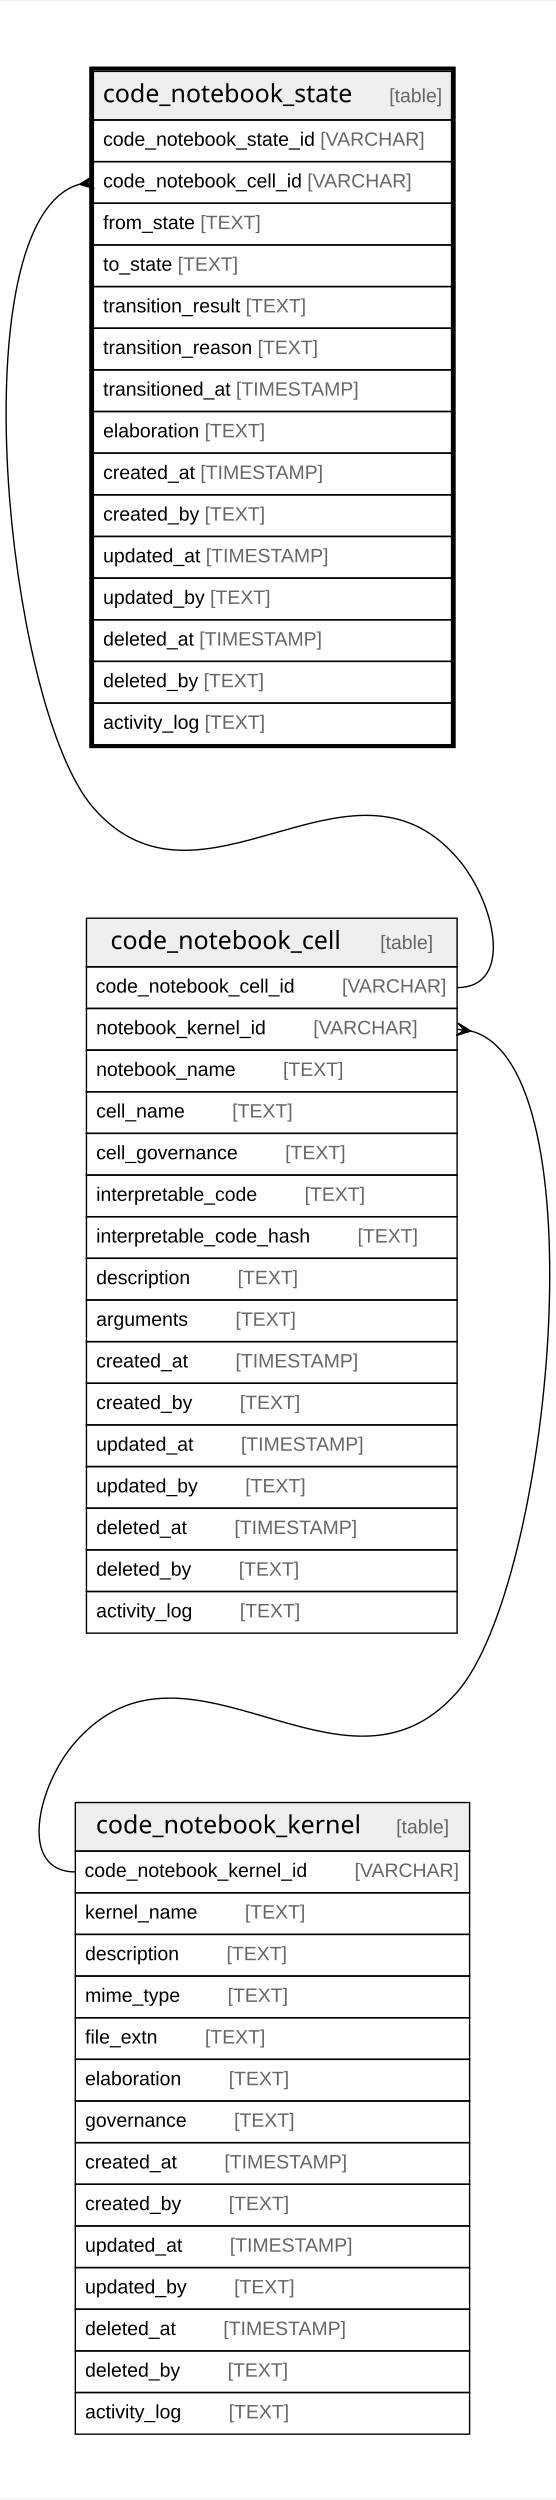
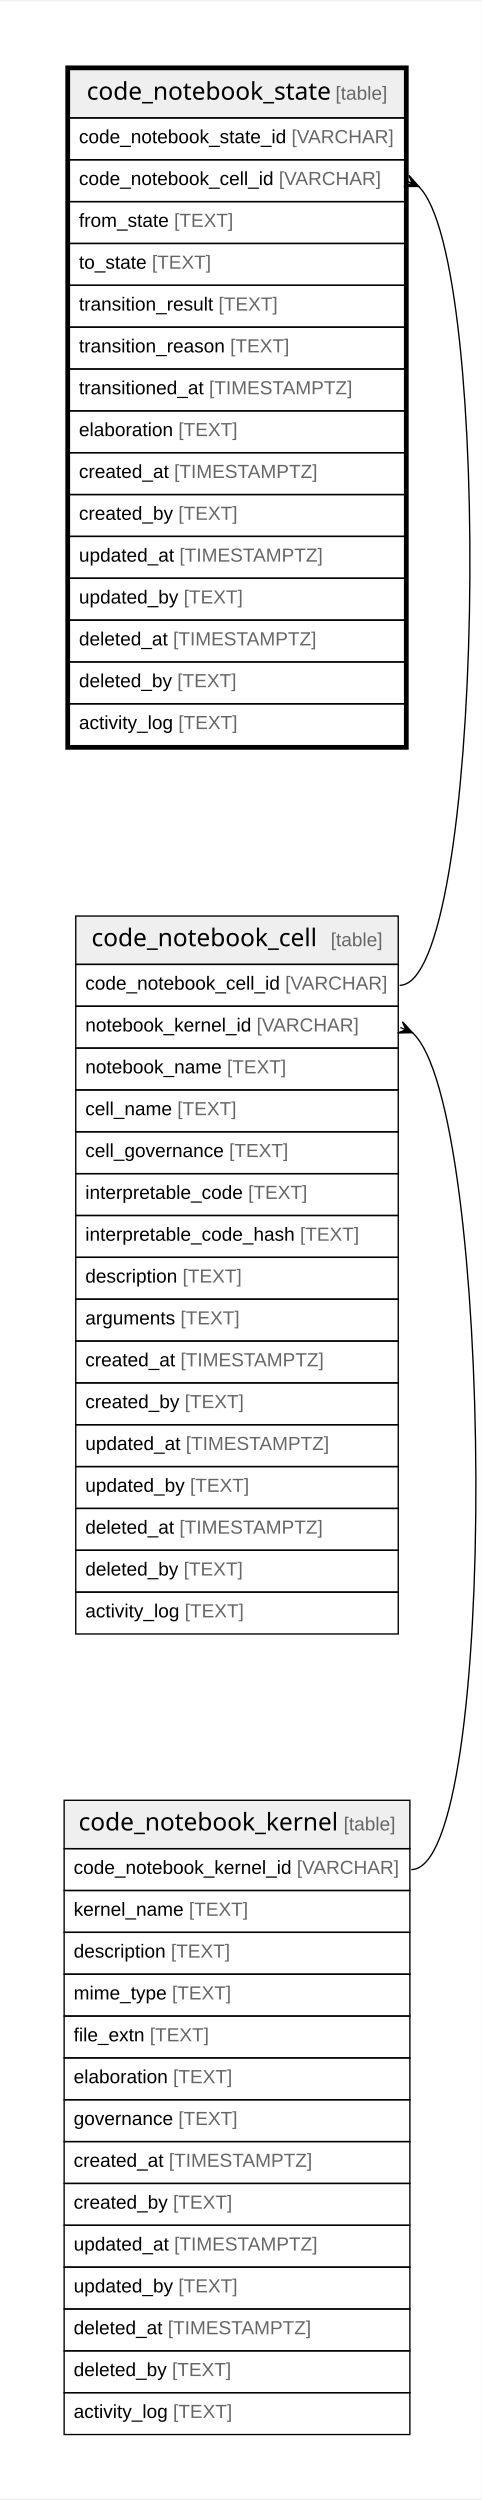
- <svg xmlns="http://www.w3.org/2000/svg" width="400pt" height="1799pt" viewBox="0.00 0.00 400.41 1799.00">
-   <g id="graph0" class="graph" transform="scale(1 1) rotate(0) translate(4 1795)">
-     <polygon fill="#ffffff" stroke="transparent" points="-4,4 -4,-1795 396.41,-1795 396.41,4 -4,4" />
+ <svg xmlns="http://www.w3.org/2000/svg" width="354pt" height="1838pt" viewBox="0.00 0.00 354.38 1838.00">
+   <g id="graph0" class="graph" transform="scale(1 1) rotate(0) translate(4 1834)">
+     <polygon fill="white" stroke="none" points="-4,4 -4,-1834 350.38,-1834 350.38,4 -4,4" />
    <g id="node1" class="node">
-       <polygon fill="#efefef" stroke="transparent" points="63.271,-1709.5 63.271,-1744.5 321.271,-1744.5 321.271,-1709.5 63.271,-1709.5" />
-       <polygon fill="none" stroke="#000000" points="63.271,-1709.5 63.271,-1744.5 321.271,-1744.5 321.271,-1709.5 63.271,-1709.5" />
-       <text text-anchor="start" x="70.062" y="-1722.3" font-family="Arial Bold" font-size="18.00" fill="#000000">code_notebook_state</text>
-       <text text-anchor="start" x="242.149" y="-1722.3" font-family="Arial" font-size="14.00" fill="#000000">    </text>
-       <text text-anchor="start" x="276.354" y="-1722.3" font-family="Arial" font-size="14.00" fill="#666666">[table]</text>
-       <polygon fill="none" stroke="#000000" points="63.271,-1679.5 63.271,-1709.5 321.271,-1709.5 321.271,-1679.5 63.271,-1679.5" />
-       <text text-anchor="start" x="70.271" y="-1690.9" font-family="Arial" font-size="14.00" fill="#000000">code_notebook_state_id </text>
-       <text text-anchor="start" x="226.679" y="-1690.9" font-family="Arial" font-size="14.00" fill="#666666">[VARCHAR]</text>
-       <polygon fill="none" stroke="#000000" points="63.271,-1649.5 63.271,-1679.5 321.271,-1679.5 321.271,-1649.5 63.271,-1649.5" />
-       <text text-anchor="start" x="70.271" y="-1660.9" font-family="Arial" font-size="14.00" fill="#000000">code_notebook_cell_id </text>
-       <text text-anchor="start" x="217.328" y="-1660.9" font-family="Arial" font-size="14.00" fill="#666666">[VARCHAR]</text>
-       <polygon fill="none" stroke="#000000" points="63.271,-1619.5 63.271,-1649.5 321.271,-1649.5 321.271,-1619.5 63.271,-1619.5" />
-       <text text-anchor="start" x="70.271" y="-1630.9" font-family="Arial" font-size="14.00" fill="#000000">from_state </text>
-       <text text-anchor="start" x="140.285" y="-1630.9" font-family="Arial" font-size="14.00" fill="#666666">[TEXT]</text>
-       <polygon fill="none" stroke="#000000" points="63.271,-1589.5 63.271,-1619.5 321.271,-1619.5 321.271,-1589.5 63.271,-1589.5" />
-       <text text-anchor="start" x="70.271" y="-1600.9" font-family="Arial" font-size="14.00" fill="#000000">to_state </text>
-       <text text-anchor="start" x="123.964" y="-1600.9" font-family="Arial" font-size="14.00" fill="#666666">[TEXT]</text>
-       <polygon fill="none" stroke="#000000" points="63.271,-1559.5 63.271,-1589.5 321.271,-1589.5 321.271,-1559.5 63.271,-1559.5" />
-       <text text-anchor="start" x="70.271" y="-1570.9" font-family="Arial" font-size="14.00" fill="#000000">transition_result </text>
-       <text text-anchor="start" x="172.952" y="-1570.9" font-family="Arial" font-size="14.00" fill="#666666">[TEXT]</text>
-       <polygon fill="none" stroke="#000000" points="63.271,-1529.5 63.271,-1559.5 321.271,-1559.5 321.271,-1529.5 63.271,-1529.5" />
-       <text text-anchor="start" x="70.271" y="-1540.9" font-family="Arial" font-size="14.00" fill="#000000">transition_reason </text>
-       <text text-anchor="start" x="181.52" y="-1540.9" font-family="Arial" font-size="14.00" fill="#666666">[TEXT]</text>
-       <polygon fill="none" stroke="#000000" points="63.271,-1499.5 63.271,-1529.5 321.271,-1529.5 321.271,-1499.5 63.271,-1499.5" />
-       <text text-anchor="start" x="70.271" y="-1510.9" font-family="Arial" font-size="14.00" fill="#000000">transitioned_at </text>
-       <text text-anchor="start" x="165.968" y="-1510.9" font-family="Arial" font-size="14.00" fill="#666666">[TIMESTAMP]</text>
-       <polygon fill="none" stroke="#000000" points="63.271,-1469.5 63.271,-1499.5 321.271,-1499.5 321.271,-1469.5 63.271,-1469.5" />
-       <text text-anchor="start" x="70.271" y="-1480.9" font-family="Arial" font-size="14.00" fill="#000000">elaboration </text>
-       <text text-anchor="start" x="143.404" y="-1480.9" font-family="Arial" font-size="14.00" fill="#666666">[TEXT]</text>
-       <polygon fill="none" stroke="#000000" points="63.271,-1439.5 63.271,-1469.5 321.271,-1469.5 321.271,-1439.5 63.271,-1439.5" />
-       <text text-anchor="start" x="70.271" y="-1450.9" font-family="Arial" font-size="14.00" fill="#000000">created_at </text>
-       <text text-anchor="start" x="140.299" y="-1450.9" font-family="Arial" font-size="14.00" fill="#666666">[TIMESTAMP]</text>
-       <polygon fill="none" stroke="#000000" points="63.271,-1409.5 63.271,-1439.5 321.271,-1439.5 321.271,-1409.5 63.271,-1409.5" />
-       <text text-anchor="start" x="70.271" y="-1420.9" font-family="Arial" font-size="14.00" fill="#000000">created_by </text>
-       <text text-anchor="start" x="143.408" y="-1420.9" font-family="Arial" font-size="14.00" fill="#666666">[TEXT]</text>
-       <polygon fill="none" stroke="#000000" points="63.271,-1379.5 63.271,-1409.5 321.271,-1409.5 321.271,-1379.5 63.271,-1379.5" />
-       <text text-anchor="start" x="70.271" y="-1390.9" font-family="Arial" font-size="14.00" fill="#000000">updated_at </text>
-       <text text-anchor="start" x="144.203" y="-1390.9" font-family="Arial" font-size="14.00" fill="#666666">[TIMESTAMP]</text>
-       <polygon fill="none" stroke="#000000" points="63.271,-1349.5 63.271,-1379.5 321.271,-1379.5 321.271,-1349.5 63.271,-1349.5" />
-       <text text-anchor="start" x="70.271" y="-1360.9" font-family="Arial" font-size="14.00" fill="#000000">updated_by </text>
-       <text text-anchor="start" x="147.313" y="-1360.9" font-family="Arial" font-size="14.00" fill="#666666">[TEXT]</text>
-       <polygon fill="none" stroke="#000000" points="63.271,-1319.5 63.271,-1349.5 321.271,-1349.5 321.271,-1319.5 63.271,-1319.5" />
-       <text text-anchor="start" x="70.271" y="-1330.9" font-family="Arial" font-size="14.00" fill="#000000">deleted_at </text>
-       <text text-anchor="start" x="139.528" y="-1330.9" font-family="Arial" font-size="14.00" fill="#666666">[TIMESTAMP]</text>
-       <polygon fill="none" stroke="#000000" points="63.271,-1289.5 63.271,-1319.5 321.271,-1319.5 321.271,-1289.5 63.271,-1289.5" />
-       <text text-anchor="start" x="70.271" y="-1300.9" font-family="Arial" font-size="14.00" fill="#000000">deleted_by </text>
-       <text text-anchor="start" x="142.637" y="-1300.9" font-family="Arial" font-size="14.00" fill="#666666">[TEXT]</text>
-       <polygon fill="none" stroke="#000000" points="63.271,-1259.5 63.271,-1289.5 321.271,-1289.5 321.271,-1259.5 63.271,-1259.5" />
-       <text text-anchor="start" x="70.271" y="-1270.9" font-family="Arial" font-size="14.00" fill="#000000">activity_log </text>
-       <text text-anchor="start" x="143.393" y="-1270.9" font-family="Arial" font-size="14.00" fill="#666666">[TEXT]</text>
-       <polygon fill="none" stroke="#000000" stroke-width="3" points="61.771,-1258.5 61.771,-1746.5 322.771,-1746.5 322.771,-1258.5 61.771,-1258.5" />
+       <polygon fill="#efefef" stroke="none" points="47.09,-1748.2 47.09,-1783.8 293.78,-1783.8 293.78,-1748.2 47.09,-1748.2" />
+       <polygon fill="none" stroke="black" points="47.09,-1748.2 47.09,-1783.8 293.78,-1783.8 293.78,-1748.2 47.09,-1748.2" />
+       <text text-anchor="start" x="59.83" y="-1761.6" font-family="Arial Bold" font-size="18.00">code_notebook_state</text>
+       <text text-anchor="start" x="211.79" y="-1761.6" font-family="Arial" font-size="14.00">    </text>
+       <text text-anchor="start" x="242.9" y="-1761.6" font-family="Arial" font-size="14.00" fill="#666666">[table]</text>
+       <polygon fill="none" stroke="black" points="47.09,-1717.4 47.09,-1748.2 293.78,-1748.2 293.78,-1717.4 47.09,-1717.4" />
+       <text text-anchor="start" x="54.09" y="-1729.6" font-family="Arial" font-size="14.00">code_notebook_state_id </text>
+       <text text-anchor="start" x="210.55" y="-1729.6" font-family="Arial" font-size="14.00" fill="#666666">[VARCHAR]</text>
+       <polygon fill="none" stroke="black" points="47.09,-1686.6 47.09,-1717.4 293.78,-1717.4 293.78,-1686.6 47.09,-1686.6" />
+       <text text-anchor="start" x="54.09" y="-1698.8" font-family="Arial" font-size="14.00">code_notebook_cell_id </text>
+       <text text-anchor="start" x="201.21" y="-1698.8" font-family="Arial" font-size="14.00" fill="#666666">[VARCHAR]</text>
+       <polygon fill="none" stroke="black" points="47.09,-1655.8 47.09,-1686.6 293.78,-1686.6 293.78,-1655.8 47.09,-1655.8" />
+       <text text-anchor="start" x="54.09" y="-1668" font-family="Arial" font-size="14.00">from_state </text>
+       <text text-anchor="start" x="124.12" y="-1668" font-family="Arial" font-size="14.00" fill="#666666">[TEXT]</text>
+       <polygon fill="none" stroke="black" points="47.09,-1625 47.09,-1655.8 293.78,-1655.8 293.78,-1625 47.09,-1625" />
+       <text text-anchor="start" x="54.09" y="-1637.2" font-family="Arial" font-size="14.00">to_state </text>
+       <text text-anchor="start" x="107.79" y="-1637.2" font-family="Arial" font-size="14.00" fill="#666666">[TEXT]</text>
+       <polygon fill="none" stroke="black" points="47.09,-1594.2 47.09,-1625 293.78,-1625 293.78,-1594.2 47.09,-1594.2" />
+       <text text-anchor="start" x="54.09" y="-1606.4" font-family="Arial" font-size="14.00">transition_result </text>
+       <text text-anchor="start" x="156.81" y="-1606.4" font-family="Arial" font-size="14.00" fill="#666666">[TEXT]</text>
+       <polygon fill="none" stroke="black" points="47.09,-1563.4 47.09,-1594.2 293.78,-1594.2 293.78,-1563.4 47.09,-1563.4" />
+       <text text-anchor="start" x="54.09" y="-1575.6" font-family="Arial" font-size="14.00">transition_reason </text>
+       <text text-anchor="start" x="165.38" y="-1575.6" font-family="Arial" font-size="14.00" fill="#666666">[TEXT]</text>
+       <polygon fill="none" stroke="black" points="47.09,-1532.6 47.09,-1563.4 293.78,-1563.4 293.78,-1532.6 47.09,-1532.6" />
+       <text text-anchor="start" x="54.09" y="-1544.8" font-family="Arial" font-size="14.00">transitioned_at </text>
+       <text text-anchor="start" x="149.82" y="-1544.8" font-family="Arial" font-size="14.00" fill="#666666">[TIMESTAMPTZ]</text>
+       <polygon fill="none" stroke="black" points="47.09,-1501.8 47.09,-1532.6 293.78,-1532.6 293.78,-1501.8 47.09,-1501.8" />
+       <text text-anchor="start" x="54.09" y="-1514" font-family="Arial" font-size="14.00">elaboration </text>
+       <text text-anchor="start" x="127.25" y="-1514" font-family="Arial" font-size="14.00" fill="#666666">[TEXT]</text>
+       <polygon fill="none" stroke="black" points="47.09,-1471 47.09,-1501.8 293.78,-1501.8 293.78,-1471 47.09,-1471" />
+       <text text-anchor="start" x="54.09" y="-1483.2" font-family="Arial" font-size="14.00">created_at </text>
+       <text text-anchor="start" x="124.14" y="-1483.2" font-family="Arial" font-size="14.00" fill="#666666">[TIMESTAMPTZ]</text>
+       <polygon fill="none" stroke="black" points="47.09,-1440.2 47.09,-1471 293.78,-1471 293.78,-1440.2 47.09,-1440.2" />
+       <text text-anchor="start" x="54.09" y="-1452.4" font-family="Arial" font-size="14.00">created_by </text>
+       <text text-anchor="start" x="127.25" y="-1452.4" font-family="Arial" font-size="14.00" fill="#666666">[TEXT]</text>
+       <polygon fill="none" stroke="black" points="47.09,-1409.4 47.09,-1440.2 293.78,-1440.2 293.78,-1409.4 47.09,-1409.4" />
+       <text text-anchor="start" x="54.09" y="-1421.6" font-family="Arial" font-size="14.00">updated_at </text>
+       <text text-anchor="start" x="128.05" y="-1421.6" font-family="Arial" font-size="14.00" fill="#666666">[TIMESTAMPTZ]</text>
+       <polygon fill="none" stroke="black" points="47.09,-1378.6 47.09,-1409.4 293.78,-1409.4 293.78,-1378.6 47.09,-1378.6" />
+       <text text-anchor="start" x="54.09" y="-1390.8" font-family="Arial" font-size="14.00">updated_by </text>
+       <text text-anchor="start" x="131.16" y="-1390.8" font-family="Arial" font-size="14.00" fill="#666666">[TEXT]</text>
+       <polygon fill="none" stroke="black" points="47.09,-1347.8 47.09,-1378.6 293.78,-1378.6 293.78,-1347.8 47.09,-1347.8" />
+       <text text-anchor="start" x="54.09" y="-1360" font-family="Arial" font-size="14.00">deleted_at </text>
+       <text text-anchor="start" x="123.37" y="-1360" font-family="Arial" font-size="14.00" fill="#666666">[TIMESTAMPTZ]</text>
+       <polygon fill="none" stroke="black" points="47.09,-1317 47.09,-1347.8 293.78,-1347.8 293.78,-1317 47.09,-1317" />
+       <text text-anchor="start" x="54.09" y="-1329.2" font-family="Arial" font-size="14.00">deleted_by </text>
+       <text text-anchor="start" x="126.48" y="-1329.2" font-family="Arial" font-size="14.00" fill="#666666">[TEXT]</text>
+       <polygon fill="none" stroke="black" points="47.09,-1286.2 47.09,-1317 293.78,-1317 293.78,-1286.2 47.09,-1286.2" />
+       <text text-anchor="start" x="54.09" y="-1298.4" font-family="Arial" font-size="14.00">activity_log </text>
+       <text text-anchor="start" x="127.23" y="-1298.4" font-family="Arial" font-size="14.00" fill="#666666">[TEXT]</text>
+       <polygon fill="none" stroke="black" stroke-width="3" points="45.59,-1284.7 45.59,-1785.3 295.28,-1785.3 295.28,-1284.7 45.59,-1284.7" />
    </g>
    <g id="node2" class="node">
-       <polygon fill="#efefef" stroke="transparent" points="58.271,-1099.5 58.271,-1134.5 325.271,-1134.5 325.271,-1099.5 58.271,-1099.5" />
-       <polygon fill="none" stroke="#000000" points="58.271,-1099.5 58.271,-1134.5 325.271,-1134.5 325.271,-1099.5 58.271,-1099.5" />
-       <text text-anchor="start" x="75.573" y="-1112.3" font-family="Arial Bold" font-size="18.00" fill="#000000">code_notebook_cell</text>
-       <text text-anchor="start" x="235.638" y="-1112.3" font-family="Arial" font-size="14.00" fill="#000000">    </text>
-       <text text-anchor="start" x="269.843" y="-1112.3" font-family="Arial" font-size="14.00" fill="#666666">[table]</text>
-       <polygon fill="none" stroke="#000000" points="58.271,-1069.5 58.271,-1099.5 325.271,-1099.5 325.271,-1069.5 58.271,-1069.5" />
-       <text text-anchor="start" x="64.976" y="-1080.9" font-family="Arial" font-size="14.00" fill="#000000">code_notebook_cell_id    </text>
-       <text text-anchor="start" x="242.348" y="-1080.9" font-family="Arial" font-size="14.00" fill="#666666">[VARCHAR]</text>
-       <polygon fill="none" stroke="#000000" points="58.271,-1039.5 58.271,-1069.5 325.271,-1069.5 325.271,-1039.5 58.271,-1039.5" />
-       <text text-anchor="start" x="65.271" y="-1050.9" font-family="Arial" font-size="14.00" fill="#000000">notebook_kernel_id    </text>
-       <text text-anchor="start" x="221.631" y="-1050.9" font-family="Arial" font-size="14.00" fill="#666666">[VARCHAR]</text>
-       <polygon fill="none" stroke="#000000" points="58.271,-1009.5 58.271,-1039.5 325.271,-1039.5 325.271,-1009.5 58.271,-1009.5" />
-       <text text-anchor="start" x="65.271" y="-1020.9" font-family="Arial" font-size="14.00" fill="#000000">notebook_name    </text>
-       <text text-anchor="start" x="199.853" y="-1020.9" font-family="Arial" font-size="14.00" fill="#666666">[TEXT]</text>
-       <polygon fill="none" stroke="#000000" points="58.271,-979.5 58.271,-1009.5 325.271,-1009.5 325.271,-979.5 58.271,-979.5" />
-       <text text-anchor="start" x="65.271" y="-990.9" font-family="Arial" font-size="14.00" fill="#000000">cell_name    </text>
-       <text text-anchor="start" x="163.262" y="-990.9" font-family="Arial" font-size="14.00" fill="#666666">[TEXT]</text>
-       <polygon fill="none" stroke="#000000" points="58.271,-949.5 58.271,-979.5 325.271,-979.5 325.271,-949.5 58.271,-949.5" />
-       <text text-anchor="start" x="65.271" y="-960.9" font-family="Arial" font-size="14.00" fill="#000000">cell_governance    </text>
-       <text text-anchor="start" x="201.393" y="-960.9" font-family="Arial" font-size="14.00" fill="#666666">[TEXT]</text>
-       <polygon fill="none" stroke="#000000" points="58.271,-919.5 58.271,-949.5 325.271,-949.5 325.271,-919.5 58.271,-919.5" />
-       <text text-anchor="start" x="65.271" y="-930.9" font-family="Arial" font-size="14.00" fill="#000000">interpretable_code    </text>
-       <text text-anchor="start" x="215.4" y="-930.9" font-family="Arial" font-size="14.00" fill="#666666">[TEXT]</text>
-       <polygon fill="none" stroke="#000000" points="58.271,-889.5 58.271,-919.5 325.271,-919.5 325.271,-889.5 58.271,-889.5" />
-       <text text-anchor="start" x="65.271" y="-900.9" font-family="Arial" font-size="14.00" fill="#000000">interpretable_code_hash    </text>
-       <text text-anchor="start" x="253.53" y="-900.9" font-family="Arial" font-size="14.00" fill="#666666">[TEXT]</text>
-       <polygon fill="none" stroke="#000000" points="58.271,-859.5 58.271,-889.5 325.271,-889.5 325.271,-859.5 58.271,-859.5" />
-       <text text-anchor="start" x="65.271" y="-870.9" font-family="Arial" font-size="14.00" fill="#000000">description    </text>
-       <text text-anchor="start" x="167.153" y="-870.9" font-family="Arial" font-size="14.00" fill="#666666">[TEXT]</text>
-       <polygon fill="none" stroke="#000000" points="58.271,-829.5 58.271,-859.5 325.271,-859.5 325.271,-829.5 58.271,-829.5" />
-       <text text-anchor="start" x="65.271" y="-840.9" font-family="Arial" font-size="14.00" fill="#000000">arguments    </text>
-       <text text-anchor="start" x="165.601" y="-840.9" font-family="Arial" font-size="14.00" fill="#666666">[TEXT]</text>
-       <polygon fill="none" stroke="#000000" points="58.271,-799.5 58.271,-829.5 325.271,-829.5 325.271,-799.5 58.271,-799.5" />
-       <text text-anchor="start" x="65.271" y="-810.9" font-family="Arial" font-size="14.00" fill="#000000">created_at    </text>
-       <text text-anchor="start" x="165.613" y="-810.9" font-family="Arial" font-size="14.00" fill="#666666">[TIMESTAMP]</text>
-       <polygon fill="none" stroke="#000000" points="58.271,-769.5 58.271,-799.5 325.271,-799.5 325.271,-769.5 58.271,-769.5" />
-       <text text-anchor="start" x="65.271" y="-780.9" font-family="Arial" font-size="14.00" fill="#000000">created_by    </text>
-       <text text-anchor="start" x="168.722" y="-780.9" font-family="Arial" font-size="14.00" fill="#666666">[TEXT]</text>
-       <polygon fill="none" stroke="#000000" points="58.271,-739.5 58.271,-769.5 325.271,-769.5 325.271,-739.5 58.271,-739.5" />
-       <text text-anchor="start" x="65.271" y="-750.9" font-family="Arial" font-size="14.00" fill="#000000">updated_at    </text>
-       <text text-anchor="start" x="169.518" y="-750.9" font-family="Arial" font-size="14.00" fill="#666666">[TIMESTAMP]</text>
-       <polygon fill="none" stroke="#000000" points="58.271,-709.5 58.271,-739.5 325.271,-739.5 325.271,-709.5 58.271,-709.5" />
-       <text text-anchor="start" x="65.271" y="-720.9" font-family="Arial" font-size="14.00" fill="#000000">updated_by    </text>
-       <text text-anchor="start" x="172.627" y="-720.9" font-family="Arial" font-size="14.00" fill="#666666">[TEXT]</text>
-       <polygon fill="none" stroke="#000000" points="58.271,-679.5 58.271,-709.5 325.271,-709.5 325.271,-679.5 58.271,-679.5" />
-       <text text-anchor="start" x="65.271" y="-690.9" font-family="Arial" font-size="14.00" fill="#000000">deleted_at    </text>
-       <text text-anchor="start" x="164.842" y="-690.9" font-family="Arial" font-size="14.00" fill="#666666">[TIMESTAMP]</text>
-       <polygon fill="none" stroke="#000000" points="58.271,-649.5 58.271,-679.5 325.271,-679.5 325.271,-649.5 58.271,-649.5" />
-       <text text-anchor="start" x="65.271" y="-660.9" font-family="Arial" font-size="14.00" fill="#000000">deleted_by    </text>
-       <text text-anchor="start" x="167.951" y="-660.9" font-family="Arial" font-size="14.00" fill="#666666">[TEXT]</text>
-       <polygon fill="none" stroke="#000000" points="58.271,-619.5 58.271,-649.5 325.271,-649.5 325.271,-619.5 58.271,-619.5" />
-       <text text-anchor="start" x="65.271" y="-630.9" font-family="Arial" font-size="14.00" fill="#000000">activity_log    </text>
-       <text text-anchor="start" x="168.707" y="-630.9" font-family="Arial" font-size="14.00" fill="#666666">[TEXT]</text>
+       <polygon fill="#efefef" stroke="none" points="51.76,-1125.2 51.76,-1160.8 289.11,-1160.8 289.11,-1125.2 51.76,-1125.2" />
+       <polygon fill="none" stroke="black" points="51.76,-1125.2 51.76,-1160.8 289.11,-1160.8 289.11,-1125.2 51.76,-1125.2" />
+       <text text-anchor="start" x="63.34" y="-1138.6" font-family="Arial Bold" font-size="18.00">code_notebook_cell</text>
+       <text text-anchor="start" x="208.28" y="-1138.6" font-family="Arial" font-size="14.00">    </text>
+       <text text-anchor="start" x="239.4" y="-1138.6" font-family="Arial" font-size="14.00" fill="#666666">[table]</text>
+       <polygon fill="none" stroke="black" points="51.76,-1094.4 51.76,-1125.2 289.11,-1125.2 289.11,-1094.4 51.76,-1094.4" />
+       <text text-anchor="start" x="58.76" y="-1106.6" font-family="Arial" font-size="14.00">code_notebook_cell_id </text>
+       <text text-anchor="start" x="205.88" y="-1106.6" font-family="Arial" font-size="14.00" fill="#666666">[VARCHAR]</text>
+       <polygon fill="none" stroke="black" points="51.76,-1063.6 51.76,-1094.4 289.11,-1094.4 289.11,-1063.6 51.76,-1063.6" />
+       <text text-anchor="start" x="58.76" y="-1075.8" font-family="Arial" font-size="14.00">notebook_kernel_id </text>
+       <text text-anchor="start" x="184.86" y="-1075.8" font-family="Arial" font-size="14.00" fill="#666666">[VARCHAR]</text>
+       <polygon fill="none" stroke="black" points="51.76,-1032.8 51.76,-1063.6 289.11,-1063.6 289.11,-1032.8 51.76,-1032.8" />
+       <text text-anchor="start" x="58.76" y="-1045" font-family="Arial" font-size="14.00">notebook_name </text>
+       <text text-anchor="start" x="163.06" y="-1045" font-family="Arial" font-size="14.00" fill="#666666">[TEXT]</text>
+       <polygon fill="none" stroke="black" points="51.76,-1002 51.76,-1032.8 289.11,-1032.8 289.11,-1002 51.76,-1002" />
+       <text text-anchor="start" x="58.76" y="-1014.2" font-family="Arial" font-size="14.00">cell_name </text>
+       <text text-anchor="start" x="126.47" y="-1014.2" font-family="Arial" font-size="14.00" fill="#666666">[TEXT]</text>
+       <polygon fill="none" stroke="black" points="51.76,-971.2 51.76,-1002 289.11,-1002 289.11,-971.2 51.76,-971.2" />
+       <text text-anchor="start" x="58.76" y="-983.4" font-family="Arial" font-size="14.00">cell_governance </text>
+       <text text-anchor="start" x="164.61" y="-983.4" font-family="Arial" font-size="14.00" fill="#666666">[TEXT]</text>
+       <polygon fill="none" stroke="black" points="51.76,-940.4 51.76,-971.2 289.11,-971.2 289.11,-940.4 51.76,-940.4" />
+       <text text-anchor="start" x="58.76" y="-952.6" font-family="Arial" font-size="14.00">interpretable_code </text>
+       <text text-anchor="start" x="178.62" y="-952.6" font-family="Arial" font-size="14.00" fill="#666666">[TEXT]</text>
+       <polygon fill="none" stroke="black" points="51.76,-909.6 51.76,-940.4 289.11,-940.4 289.11,-909.6 51.76,-909.6" />
+       <text text-anchor="start" x="58.76" y="-921.8" font-family="Arial" font-size="14.00">interpretable_code_hash </text>
+       <text text-anchor="start" x="216.77" y="-921.8" font-family="Arial" font-size="14.00" fill="#666666">[TEXT]</text>
+       <polygon fill="none" stroke="black" points="51.76,-878.8 51.76,-909.6 289.11,-909.6 289.11,-878.8 51.76,-878.8" />
+       <text text-anchor="start" x="58.76" y="-891" font-family="Arial" font-size="14.00">description </text>
+       <text text-anchor="start" x="130.35" y="-891" font-family="Arial" font-size="14.00" fill="#666666">[TEXT]</text>
+       <polygon fill="none" stroke="black" points="51.76,-848 51.76,-878.8 289.11,-878.8 289.11,-848 51.76,-848" />
+       <text text-anchor="start" x="58.76" y="-860.2" font-family="Arial" font-size="14.00">arguments </text>
+       <text text-anchor="start" x="128.8" y="-860.2" font-family="Arial" font-size="14.00" fill="#666666">[TEXT]</text>
+       <polygon fill="none" stroke="black" points="51.76,-817.2 51.76,-848 289.11,-848 289.11,-817.2 51.76,-817.2" />
+       <text text-anchor="start" x="58.76" y="-829.4" font-family="Arial" font-size="14.00">created_at </text>
+       <text text-anchor="start" x="128.81" y="-829.4" font-family="Arial" font-size="14.00" fill="#666666">[TIMESTAMPTZ]</text>
+       <polygon fill="none" stroke="black" points="51.76,-786.4 51.76,-817.2 289.11,-817.2 289.11,-786.4 51.76,-786.4" />
+       <text text-anchor="start" x="58.76" y="-798.6" font-family="Arial" font-size="14.00">created_by </text>
+       <text text-anchor="start" x="131.92" y="-798.6" font-family="Arial" font-size="14.00" fill="#666666">[TEXT]</text>
+       <polygon fill="none" stroke="black" points="51.76,-755.6 51.76,-786.4 289.11,-786.4 289.11,-755.6 51.76,-755.6" />
+       <text text-anchor="start" x="58.76" y="-767.8" font-family="Arial" font-size="14.00">updated_at </text>
+       <text text-anchor="start" x="132.72" y="-767.8" font-family="Arial" font-size="14.00" fill="#666666">[TIMESTAMPTZ]</text>
+       <polygon fill="none" stroke="black" points="51.76,-724.8 51.76,-755.6 289.11,-755.6 289.11,-724.8 51.76,-724.8" />
+       <text text-anchor="start" x="58.76" y="-737" font-family="Arial" font-size="14.00">updated_by </text>
+       <text text-anchor="start" x="135.83" y="-737" font-family="Arial" font-size="14.00" fill="#666666">[TEXT]</text>
+       <polygon fill="none" stroke="black" points="51.76,-694 51.76,-724.8 289.11,-724.8 289.11,-694 51.76,-694" />
+       <text text-anchor="start" x="58.76" y="-706.2" font-family="Arial" font-size="14.00">deleted_at </text>
+       <text text-anchor="start" x="128.04" y="-706.2" font-family="Arial" font-size="14.00" fill="#666666">[TIMESTAMPTZ]</text>
+       <polygon fill="none" stroke="black" points="51.76,-663.2 51.76,-694 289.11,-694 289.11,-663.2 51.76,-663.2" />
+       <text text-anchor="start" x="58.76" y="-675.4" font-family="Arial" font-size="14.00">deleted_by </text>
+       <text text-anchor="start" x="131.15" y="-675.4" font-family="Arial" font-size="14.00" fill="#666666">[TEXT]</text>
+       <polygon fill="none" stroke="black" points="51.76,-632.4 51.76,-663.2 289.11,-663.2 289.11,-632.4 51.76,-632.4" />
+       <text text-anchor="start" x="58.76" y="-644.6" font-family="Arial" font-size="14.00">activity_log </text>
+       <text text-anchor="start" x="131.91" y="-644.6" font-family="Arial" font-size="14.00" fill="#666666">[TEXT]</text>
    </g>
    <g id="edge1" class="edge">
-       <path fill="none" stroke="#000000" d="M53.206,-1663.139C-34.389,-1638.5 -.211,-1286.801 63.271,-1214 140.519,-1125.411 248.022,-1266.589 325.271,-1178 352.582,-1146.68 366.826,-1084.5 325.271,-1084.5" />
-       <polygon fill="#000000" stroke="#000000" points="53.361,-1663.159 62.668,-1668.959 58.316,-1663.83 63.271,-1664.5 63.271,-1664.5 63.271,-1664.5 58.316,-1663.83 63.874,-1660.041 53.361,-1663.159 53.361,-1663.159" />
+       <path fill="none" stroke="black" d="M303.92,-1697.9C359.98,-1645.58 352.7,-1109.8 290.11,-1109.8" />
+       <polygon fill="black" stroke="black" points="304.21,-1697.77 293.25,-1697.76 299.35,-1699.95 295.4,-1701.73 295.4,-1701.73 295.4,-1701.73 299.35,-1699.95 296.93,-1705.97 304.21,-1697.77" />
    </g>
    <g id="node3" class="node">
-       <polygon fill="#efefef" stroke="transparent" points="50.271,-462.5 50.271,-497.5 334.271,-497.5 334.271,-462.5 50.271,-462.5" />
-       <polygon fill="none" stroke="#000000" points="50.271,-462.5 50.271,-497.5 334.271,-497.5 334.271,-462.5 50.271,-462.5" />
-       <text text-anchor="start" x="65.068" y="-475.3" font-family="Arial Bold" font-size="18.00" fill="#000000">code_notebook_kernel</text>
-       <text text-anchor="start" x="247.143" y="-475.3" font-family="Arial" font-size="14.00" fill="#000000">    </text>
-       <text text-anchor="start" x="281.348" y="-475.3" font-family="Arial" font-size="14.00" fill="#666666">[table]</text>
-       <polygon fill="none" stroke="#000000" points="50.271,-432.5 50.271,-462.5 334.271,-462.5 334.271,-432.5 50.271,-432.5" />
-       <text text-anchor="start" x="56.917" y="-443.9" font-family="Arial" font-size="14.00" fill="#000000">code_notebook_kernel_id    </text>
-       <text text-anchor="start" x="251.408" y="-443.9" font-family="Arial" font-size="14.00" fill="#666666">[VARCHAR]</text>
-       <polygon fill="none" stroke="#000000" points="50.271,-402.5 50.271,-432.5 334.271,-432.5 334.271,-402.5 50.271,-402.5" />
-       <text text-anchor="start" x="57.271" y="-413.9" font-family="Arial" font-size="14.00" fill="#000000">kernel_name    </text>
-       <text text-anchor="start" x="172.382" y="-413.9" font-family="Arial" font-size="14.00" fill="#666666">[TEXT]</text>
-       <polygon fill="none" stroke="#000000" points="50.271,-372.5 50.271,-402.5 334.271,-402.5 334.271,-372.5 50.271,-372.5" />
-       <text text-anchor="start" x="57.271" y="-383.9" font-family="Arial" font-size="14.00" fill="#000000">description    </text>
-       <text text-anchor="start" x="159.153" y="-383.9" font-family="Arial" font-size="14.00" fill="#666666">[TEXT]</text>
-       <polygon fill="none" stroke="#000000" points="50.271,-342.5 50.271,-372.5 334.271,-372.5 334.271,-342.5 50.271,-342.5" />
-       <text text-anchor="start" x="57.271" y="-353.9" font-family="Arial" font-size="14.00" fill="#000000">mime_type    </text>
-       <text text-anchor="start" x="159.924" y="-353.9" font-family="Arial" font-size="14.00" fill="#666666">[TEXT]</text>
-       <polygon fill="none" stroke="#000000" points="50.271,-312.5 50.271,-342.5 334.271,-342.5 334.271,-312.5 50.271,-312.5" />
-       <text text-anchor="start" x="57.271" y="-323.9" font-family="Arial" font-size="14.00" fill="#000000">file_extn    </text>
-       <text text-anchor="start" x="143.601" y="-323.9" font-family="Arial" font-size="14.00" fill="#666666">[TEXT]</text>
-       <polygon fill="none" stroke="#000000" points="50.271,-282.5 50.271,-312.5 334.271,-312.5 334.271,-282.5 50.271,-282.5" />
-       <text text-anchor="start" x="57.271" y="-293.9" font-family="Arial" font-size="14.00" fill="#000000">elaboration    </text>
-       <text text-anchor="start" x="160.718" y="-293.9" font-family="Arial" font-size="14.00" fill="#666666">[TEXT]</text>
-       <polygon fill="none" stroke="#000000" points="50.271,-252.5 50.271,-282.5 334.271,-282.5 334.271,-252.5 50.271,-252.5" />
-       <text text-anchor="start" x="57.271" y="-263.9" font-family="Arial" font-size="14.00" fill="#000000">governance    </text>
-       <text text-anchor="start" x="164.614" y="-263.9" font-family="Arial" font-size="14.00" fill="#666666">[TEXT]</text>
-       <polygon fill="none" stroke="#000000" points="50.271,-222.5 50.271,-252.5 334.271,-252.5 334.271,-222.5 50.271,-222.5" />
-       <text text-anchor="start" x="57.271" y="-233.9" font-family="Arial" font-size="14.00" fill="#000000">created_at    </text>
-       <text text-anchor="start" x="157.613" y="-233.9" font-family="Arial" font-size="14.00" fill="#666666">[TIMESTAMP]</text>
-       <polygon fill="none" stroke="#000000" points="50.271,-192.5 50.271,-222.5 334.271,-222.5 334.271,-192.5 50.271,-192.5" />
-       <text text-anchor="start" x="57.271" y="-203.9" font-family="Arial" font-size="14.00" fill="#000000">created_by    </text>
-       <text text-anchor="start" x="160.722" y="-203.9" font-family="Arial" font-size="14.00" fill="#666666">[TEXT]</text>
-       <polygon fill="none" stroke="#000000" points="50.271,-162.5 50.271,-192.5 334.271,-192.5 334.271,-162.5 50.271,-162.5" />
-       <text text-anchor="start" x="57.271" y="-173.9" font-family="Arial" font-size="14.00" fill="#000000">updated_at    </text>
-       <text text-anchor="start" x="161.518" y="-173.9" font-family="Arial" font-size="14.00" fill="#666666">[TIMESTAMP]</text>
-       <polygon fill="none" stroke="#000000" points="50.271,-132.5 50.271,-162.5 334.271,-162.5 334.271,-132.5 50.271,-132.5" />
-       <text text-anchor="start" x="57.271" y="-143.9" font-family="Arial" font-size="14.00" fill="#000000">updated_by    </text>
-       <text text-anchor="start" x="164.627" y="-143.9" font-family="Arial" font-size="14.00" fill="#666666">[TEXT]</text>
-       <polygon fill="none" stroke="#000000" points="50.271,-102.5 50.271,-132.5 334.271,-132.5 334.271,-102.5 50.271,-102.5" />
-       <text text-anchor="start" x="57.271" y="-113.9" font-family="Arial" font-size="14.00" fill="#000000">deleted_at    </text>
-       <text text-anchor="start" x="156.842" y="-113.9" font-family="Arial" font-size="14.00" fill="#666666">[TIMESTAMP]</text>
-       <polygon fill="none" stroke="#000000" points="50.271,-72.5 50.271,-102.5 334.271,-102.5 334.271,-72.5 50.271,-72.5" />
-       <text text-anchor="start" x="57.271" y="-83.9" font-family="Arial" font-size="14.00" fill="#000000">deleted_by    </text>
-       <text text-anchor="start" x="159.951" y="-83.9" font-family="Arial" font-size="14.00" fill="#666666">[TEXT]</text>
-       <polygon fill="none" stroke="#000000" points="50.271,-42.5 50.271,-72.5 334.271,-72.5 334.271,-42.5 50.271,-42.5" />
-       <text text-anchor="start" x="57.271" y="-53.9" font-family="Arial" font-size="14.00" fill="#000000">activity_log    </text>
-       <text text-anchor="start" x="160.707" y="-53.9" font-family="Arial" font-size="14.00" fill="#666666">[TEXT]</text>
+       <polygon fill="#efefef" stroke="none" points="43.2,-474.4 43.2,-510 297.67,-510 297.67,-474.4 43.2,-474.4" />
+       <polygon fill="none" stroke="black" points="43.2,-474.4 43.2,-510 297.67,-510 297.67,-474.4 43.2,-474.4" />
+       <text text-anchor="start" x="53.84" y="-487.8" font-family="Arial Bold" font-size="18.00">code_notebook_kernel</text>
+       <text text-anchor="start" x="217.78" y="-487.8" font-family="Arial" font-size="14.00">    </text>
+       <text text-anchor="start" x="248.9" y="-487.8" font-family="Arial" font-size="14.00" fill="#666666">[table]</text>
+       <polygon fill="none" stroke="black" points="43.2,-443.6 43.2,-474.4 297.67,-474.4 297.67,-443.6 43.2,-443.6" />
+       <text text-anchor="start" x="50.2" y="-455.8" font-family="Arial" font-size="14.00">code_notebook_kernel_id </text>
+       <text text-anchor="start" x="214.44" y="-455.8" font-family="Arial" font-size="14.00" fill="#666666">[VARCHAR]</text>
+       <polygon fill="none" stroke="black" points="43.2,-412.8 43.2,-443.6 297.67,-443.6 297.67,-412.8 43.2,-412.8" />
+       <text text-anchor="start" x="50.2" y="-425" font-family="Arial" font-size="14.00">kernel_name </text>
+       <text text-anchor="start" x="135.03" y="-425" font-family="Arial" font-size="14.00" fill="#666666">[TEXT]</text>
+       <polygon fill="none" stroke="black" points="43.2,-382 43.2,-412.8 297.67,-412.8 297.67,-382 43.2,-382" />
+       <text text-anchor="start" x="50.2" y="-394.2" font-family="Arial" font-size="14.00">description </text>
+       <text text-anchor="start" x="121.79" y="-394.2" font-family="Arial" font-size="14.00" fill="#666666">[TEXT]</text>
+       <polygon fill="none" stroke="black" points="43.2,-351.2 43.2,-382 297.67,-382 297.67,-351.2 43.2,-351.2" />
+       <text text-anchor="start" x="50.2" y="-363.4" font-family="Arial" font-size="14.00">mime_type </text>
+       <text text-anchor="start" x="122.56" y="-363.4" font-family="Arial" font-size="14.00" fill="#666666">[TEXT]</text>
+       <polygon fill="none" stroke="black" points="43.2,-320.4 43.2,-351.2 297.67,-351.2 297.67,-320.4 43.2,-320.4" />
+       <text text-anchor="start" x="50.2" y="-332.6" font-family="Arial" font-size="14.00">file_extn </text>
+       <text text-anchor="start" x="106.23" y="-332.6" font-family="Arial" font-size="14.00" fill="#666666">[TEXT]</text>
+       <polygon fill="none" stroke="black" points="43.2,-289.6 43.2,-320.4 297.67,-320.4 297.67,-289.6 43.2,-289.6" />
+       <text text-anchor="start" x="50.2" y="-301.8" font-family="Arial" font-size="14.00">elaboration </text>
+       <text text-anchor="start" x="123.37" y="-301.8" font-family="Arial" font-size="14.00" fill="#666666">[TEXT]</text>
+       <polygon fill="none" stroke="black" points="43.2,-258.8 43.2,-289.6 297.67,-289.6 297.67,-258.8 43.2,-258.8" />
+       <text text-anchor="start" x="50.2" y="-271" font-family="Arial" font-size="14.00">governance </text>
+       <text text-anchor="start" x="127.25" y="-271" font-family="Arial" font-size="14.00" fill="#666666">[TEXT]</text>
+       <polygon fill="none" stroke="black" points="43.2,-228 43.2,-258.8 297.67,-258.8 297.67,-228 43.2,-228" />
+       <text text-anchor="start" x="50.2" y="-240.2" font-family="Arial" font-size="14.00">created_at </text>
+       <text text-anchor="start" x="120.25" y="-240.2" font-family="Arial" font-size="14.00" fill="#666666">[TIMESTAMPTZ]</text>
+       <polygon fill="none" stroke="black" points="43.2,-197.2 43.2,-228 297.67,-228 297.67,-197.2 43.2,-197.2" />
+       <text text-anchor="start" x="50.2" y="-209.4" font-family="Arial" font-size="14.00">created_by </text>
+       <text text-anchor="start" x="123.36" y="-209.4" font-family="Arial" font-size="14.00" fill="#666666">[TEXT]</text>
+       <polygon fill="none" stroke="black" points="43.2,-166.4 43.2,-197.2 297.67,-197.2 297.67,-166.4 43.2,-166.4" />
+       <text text-anchor="start" x="50.2" y="-178.6" font-family="Arial" font-size="14.00">updated_at </text>
+       <text text-anchor="start" x="124.16" y="-178.6" font-family="Arial" font-size="14.00" fill="#666666">[TIMESTAMPTZ]</text>
+       <polygon fill="none" stroke="black" points="43.2,-135.6 43.2,-166.4 297.67,-166.4 297.67,-135.6 43.2,-135.6" />
+       <text text-anchor="start" x="50.2" y="-147.8" font-family="Arial" font-size="14.00">updated_by </text>
+       <text text-anchor="start" x="127.27" y="-147.8" font-family="Arial" font-size="14.00" fill="#666666">[TEXT]</text>
+       <polygon fill="none" stroke="black" points="43.2,-104.8 43.2,-135.6 297.67,-135.6 297.67,-104.8 43.2,-104.8" />
+       <text text-anchor="start" x="50.2" y="-117" font-family="Arial" font-size="14.00">deleted_at </text>
+       <text text-anchor="start" x="119.48" y="-117" font-family="Arial" font-size="14.00" fill="#666666">[TIMESTAMPTZ]</text>
+       <polygon fill="none" stroke="black" points="43.2,-74 43.2,-104.8 297.67,-104.8 297.67,-74 43.2,-74" />
+       <text text-anchor="start" x="50.2" y="-86.2" font-family="Arial" font-size="14.00">deleted_by </text>
+       <text text-anchor="start" x="122.59" y="-86.2" font-family="Arial" font-size="14.00" fill="#666666">[TEXT]</text>
+       <polygon fill="none" stroke="black" points="43.2,-43.2 43.2,-74 297.67,-74 297.67,-43.2 43.2,-43.2" />
+       <text text-anchor="start" x="50.2" y="-55.4" font-family="Arial" font-size="14.00">activity_log </text>
+       <text text-anchor="start" x="123.34" y="-55.4" font-family="Arial" font-size="14.00" fill="#666666">[TEXT]</text>
    </g>
    <g id="edge2" class="edge">
-       <path fill="none" stroke="#000000" d="M335.374,-1053.211C428.946,-1028.438 392.94,-654.105 325.271,-577 243.963,-484.354 131.579,-633.646 50.271,-541 22.86,-509.767 8.715,-447.5 50.271,-447.5" />
-       <polygon fill="#000000" stroke="#000000" points="335.19,-1053.234 324.701,-1050.036 330.231,-1053.867 325.271,-1054.5 325.271,-1054.5 325.271,-1054.5 330.231,-1053.867 325.841,-1058.964 335.19,-1053.234 335.19,-1053.234" />
+       <path fill="none" stroke="black" d="M299.4,-1075.04C359.64,-1022.24 364.34,-459 298.67,-459" />
+       <polygon fill="black" stroke="black" points="299.62,-1074.95 288.66,-1074.73 294.71,-1077.04 290.73,-1078.74 290.73,-1078.74 290.73,-1078.74 294.71,-1077.04 292.18,-1083.01 299.62,-1074.95" />
    </g>
  </g>
</svg>
